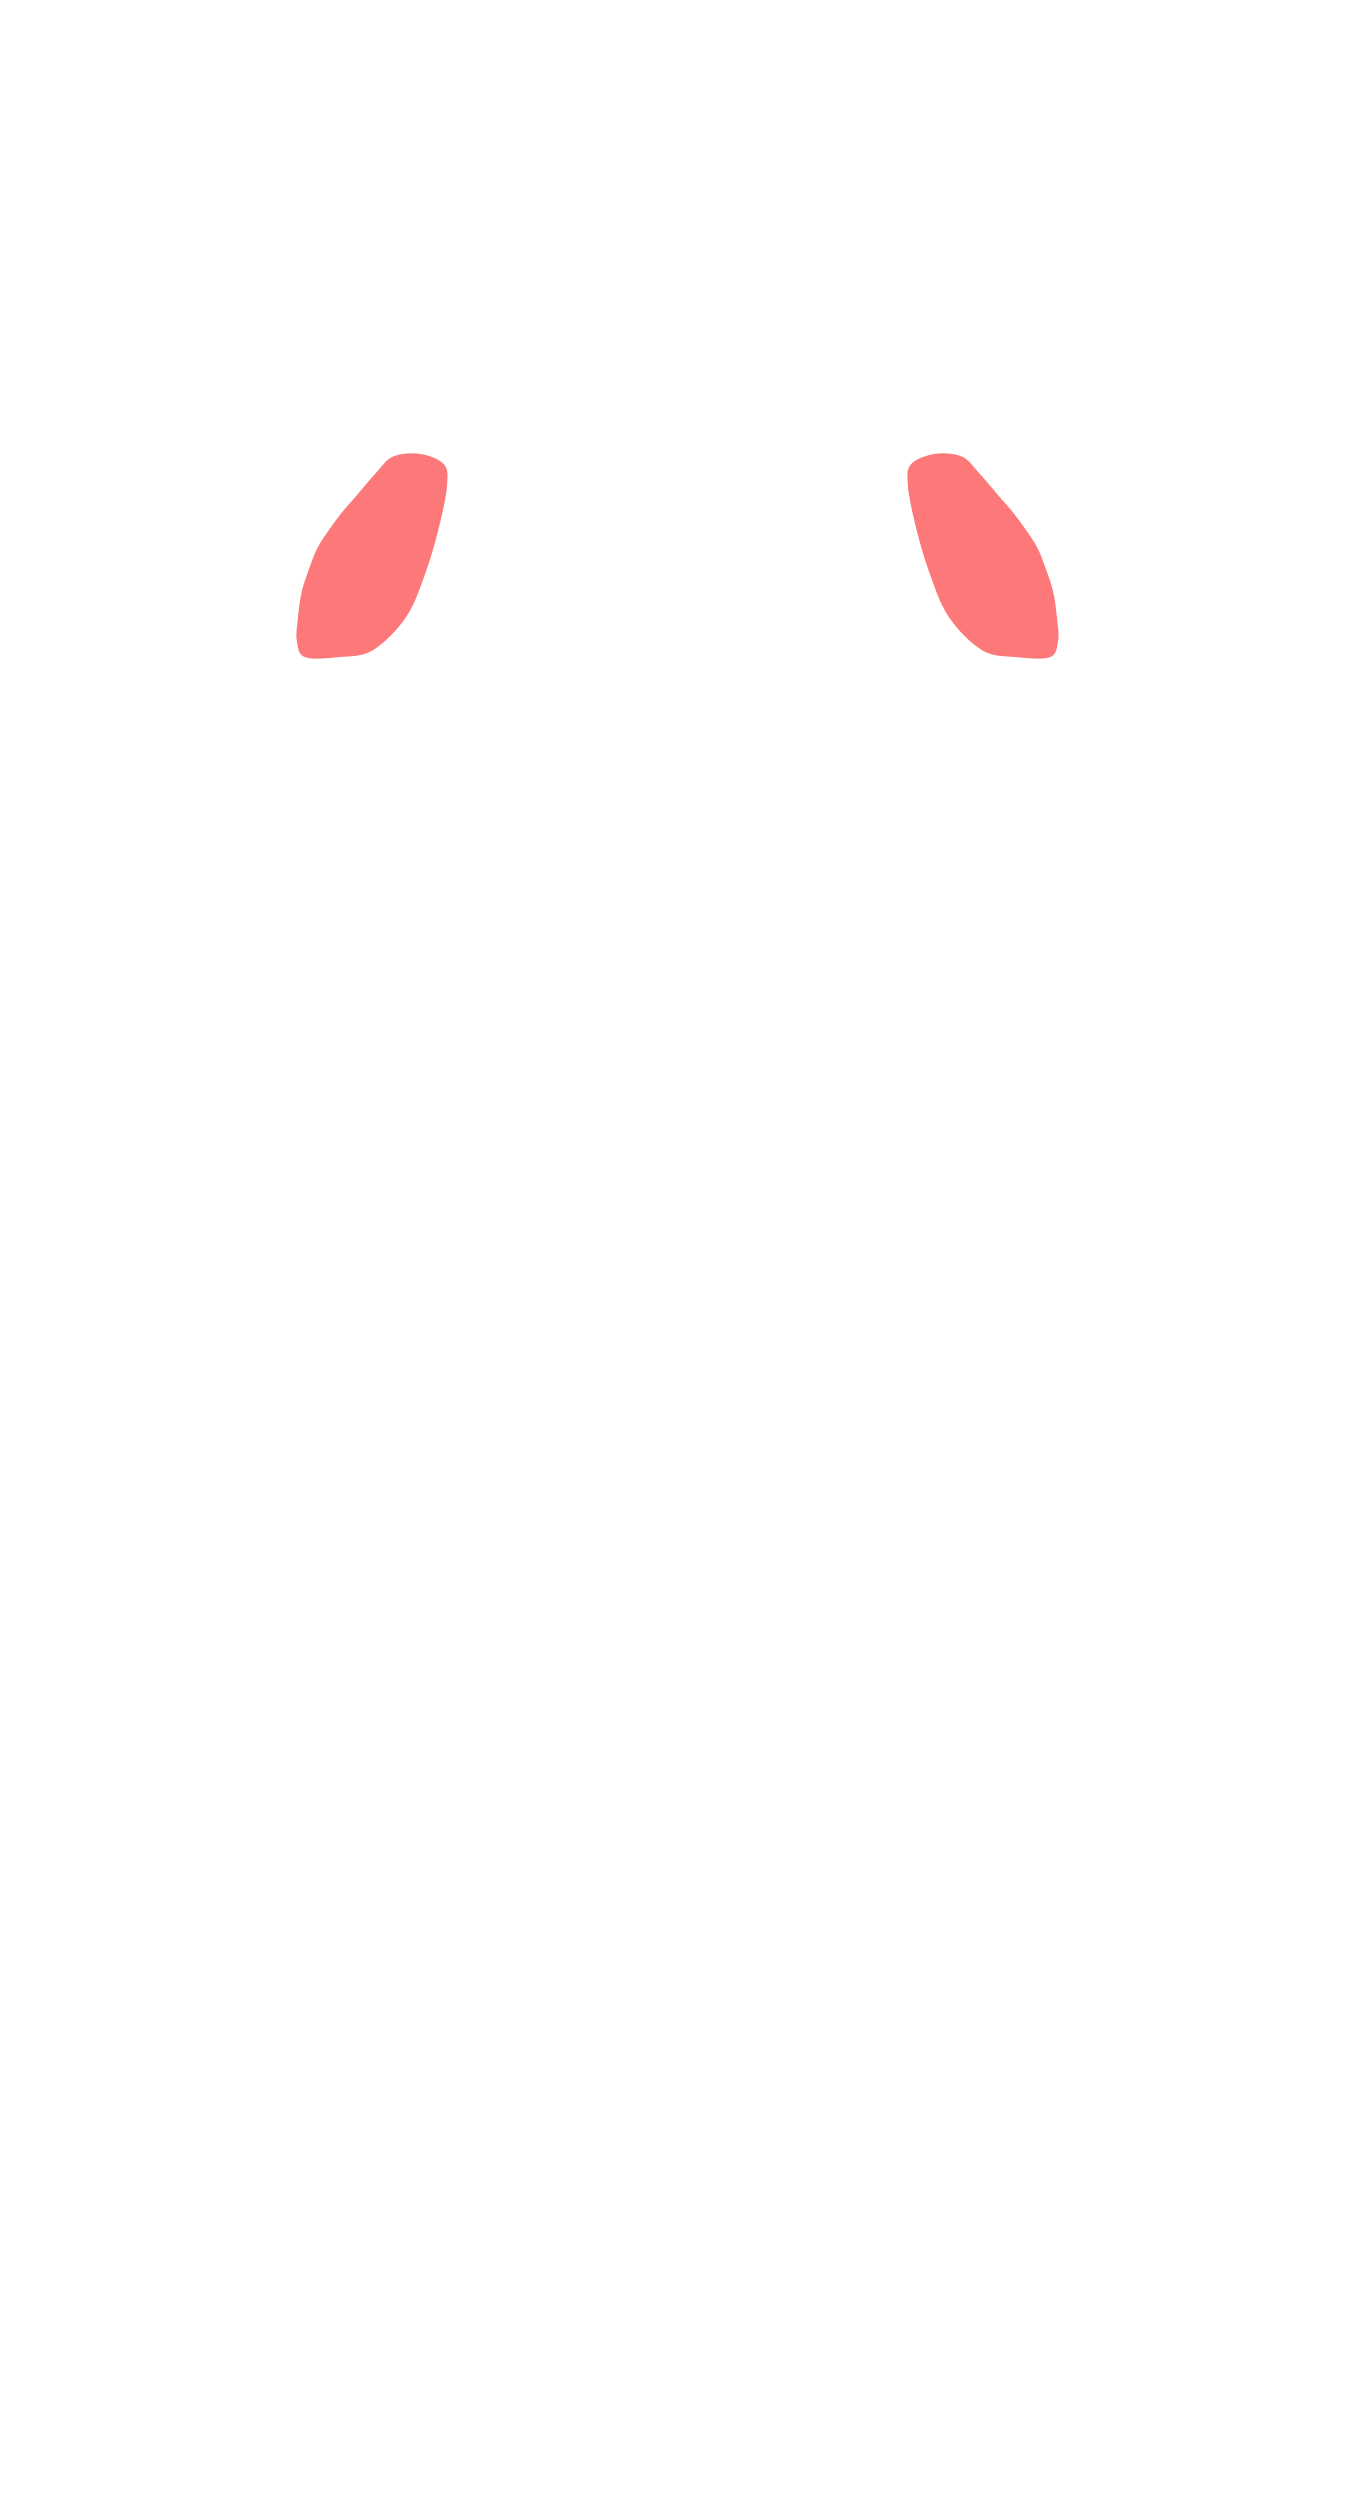
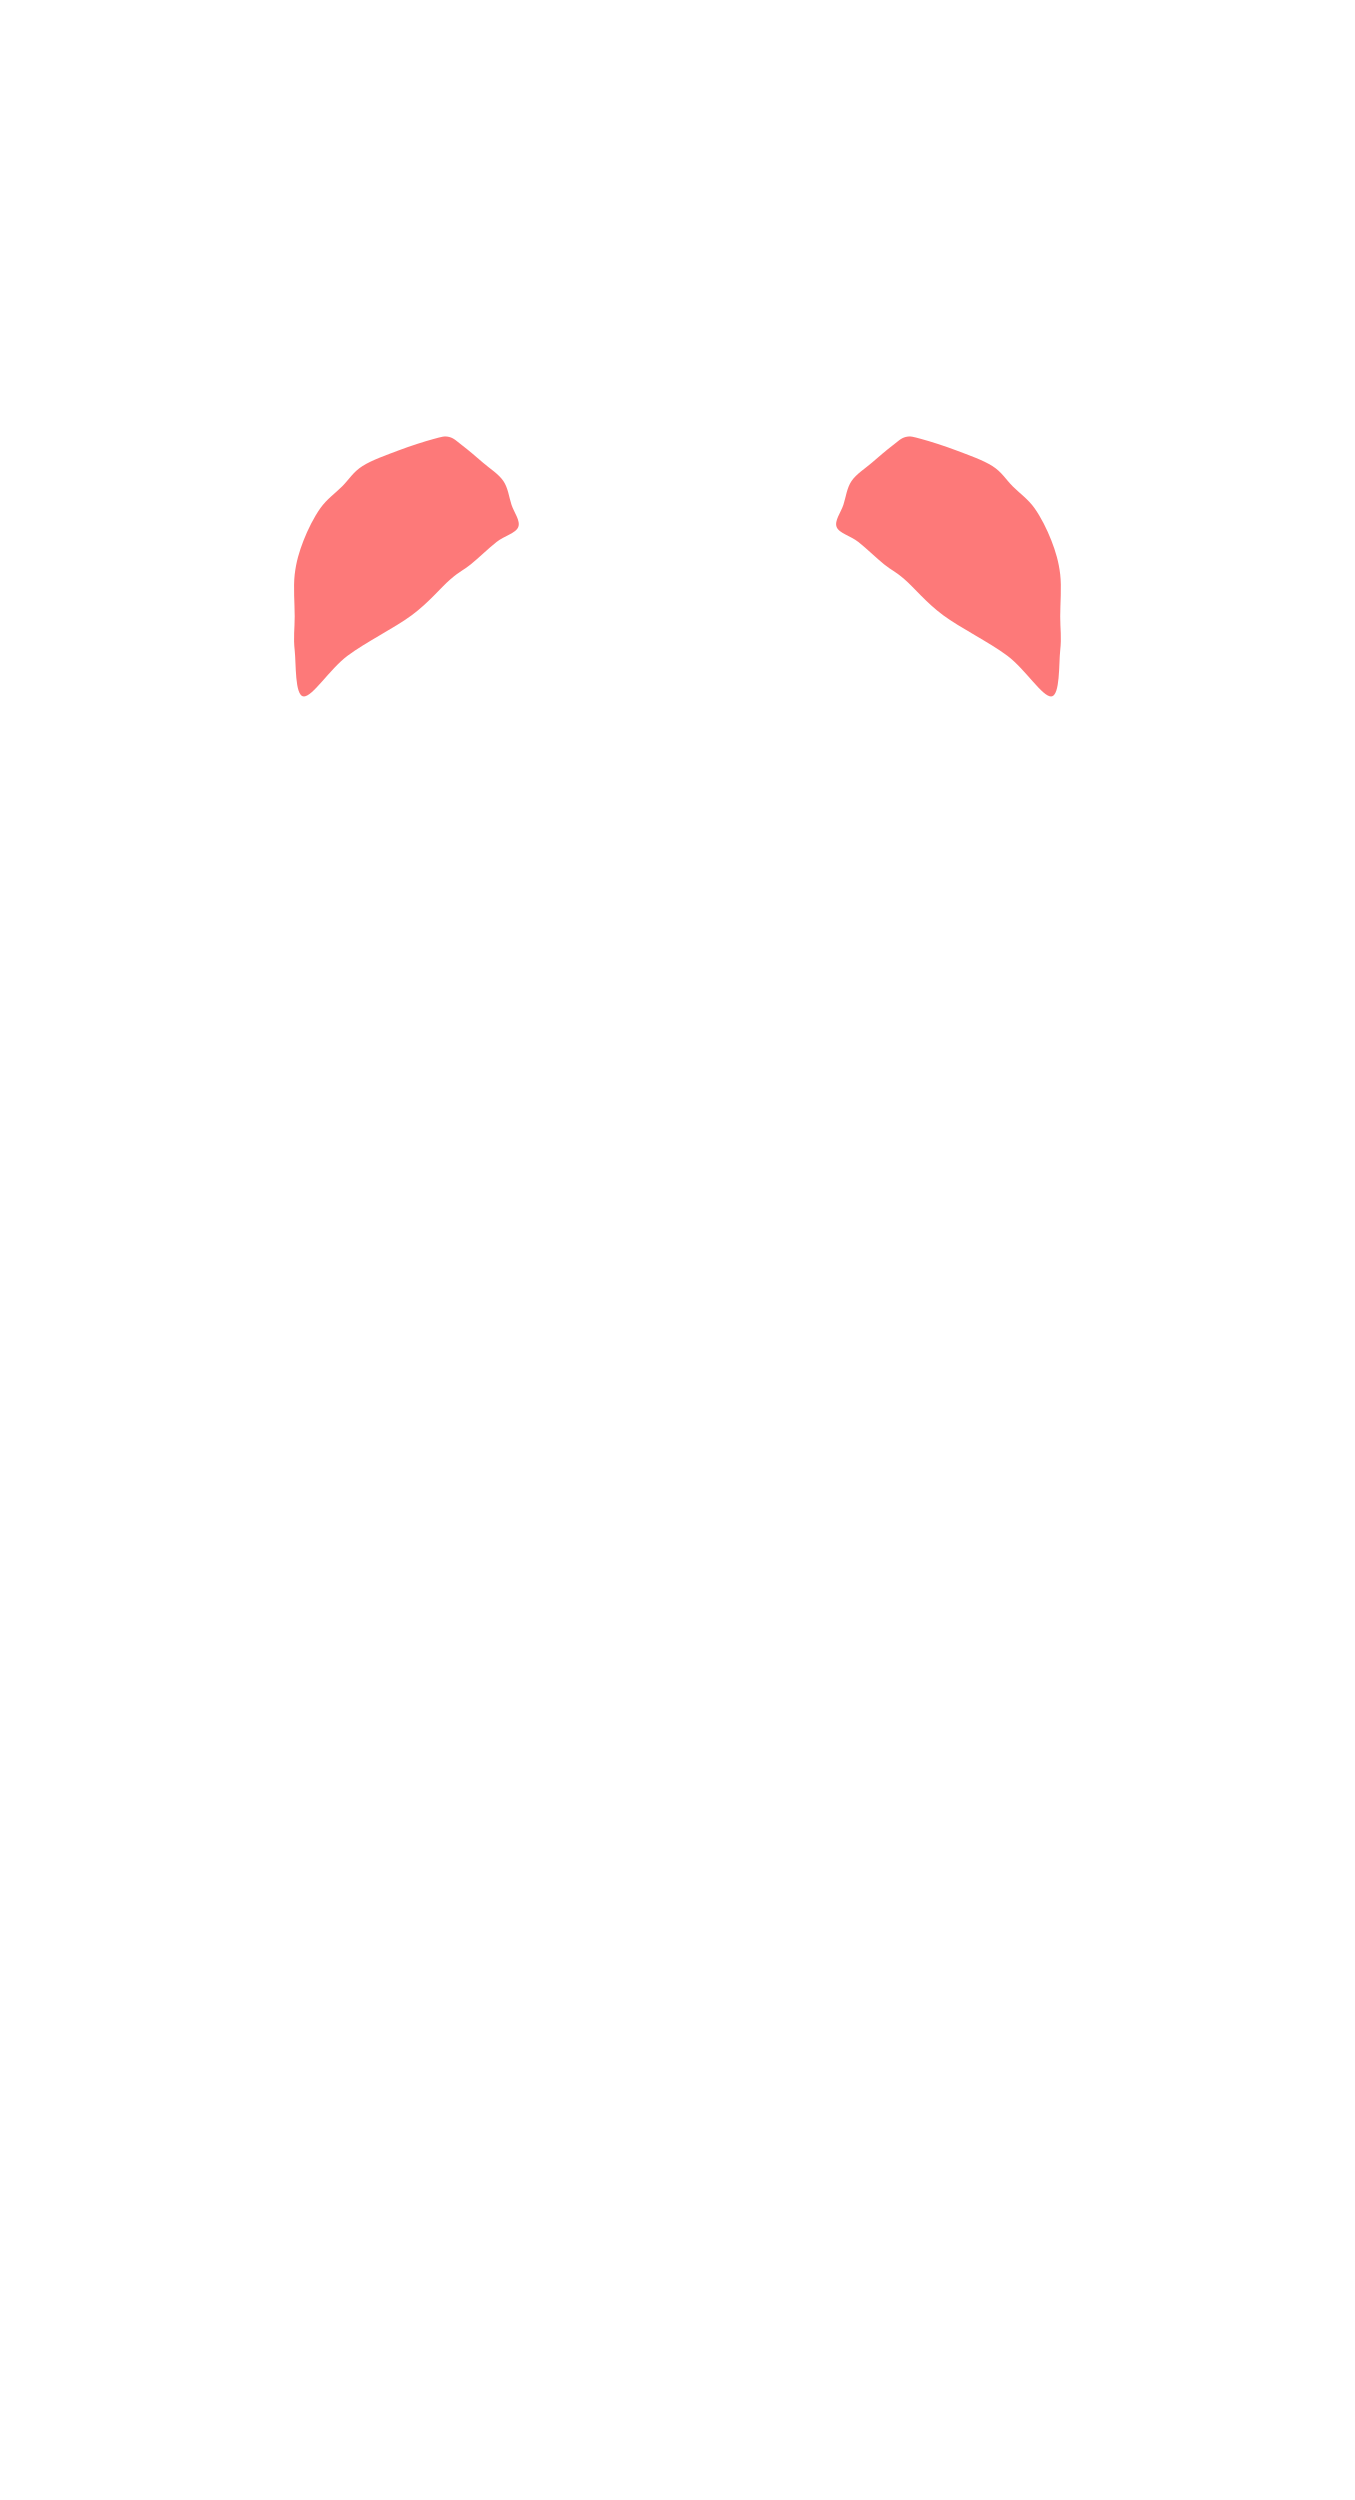
<svg xmlns="http://www.w3.org/2000/svg" width="200" height="369.03" id="svg2" version="1.1">
  <defs id="defs4" />
  <g id="layer1">
-     <path id="path-rear-delt-r" d="m 66,71.5 c 0.083,-1.417 0.167,-2.25 -0.5,-3 c -0.667,-0.75 -2.25,-1.317 -3.5,-1.5 c -1.25,-0.183 -2.917,-0.067 -4,0.4 c -1.083,0.467 -1.583,1.417 -2.5,2.4 c -0.917,0.983 -2.167,2.533 -3,3.5 c -0.833,0.967 -1.333,1.467 -2,2.3 c -0.667,0.833 -1.383,1.8 -2,2.7 c -0.617,0.9 -1.2,1.7 -1.7,2.7 c -0.5,1 -0.917,2.217 -1.3,3.3 c -0.383,1.083 -0.75,2.083 -1,3.2 c -0.25,1.117 -0.383,2.333 -0.5,3.5 c -0.117,1.167 -0.367,2.5 -0.2,3.5 c 0.167,1 0.167,2.083 1.2,2.5 c 1.033,0.417 3.333,0.167 5,0 c 1.667,-0.167 3.333,0 5,-1 c 1.667,-1 3.667,-3 5,-5 c 1.333,-2 2.167,-4.667 3,-7 c 0.833,-2.333 1.5,-4.917 2,-7 c 0.5,-2.083 0.917,-4.083 1,-5.5 z" style="opacity:0.524;fill:#fc0000;fill-opacity:1;stroke:none" />
-     <path id="path-rear-delt-l" d="m 134,71.5 c -0.083,-1.417 -0.167,-2.25 0.5,-3 c 0.667,-0.75 2.25,-1.317 3.5,-1.5 c 1.25,-0.183 2.917,-0.067 4,0.4 c 1.083,0.467 1.583,1.417 2.5,2.4 c 0.917,0.983 2.167,2.533 3,3.5 c 0.833,0.967 1.333,1.467 2,2.3 c 0.667,0.833 1.383,1.8 2,2.7 c 0.617,0.9 1.2,1.7 1.7,2.7 c 0.5,1 0.917,2.217 1.3,3.3 c 0.383,1.083 0.75,2.083 1,3.2 c 0.25,1.117 0.383,2.333 0.5,3.5 c 0.117,1.167 0.367,2.5 0.2,3.5 c -0.167,1 -0.167,2.083 -1.2,2.5 c -1.033,0.417 -3.333,0.167 -5,0 c -1.667,-0.167 -3.333,0 -5,-1 c -1.667,-1 -3.667,-3 -5,-5 c -1.333,-2 -2.167,-4.667 -3,-7 c -0.833,-2.333 -1.5,-4.917 -2,-7 c -0.5,-2.083 -0.917,-4.083 -1,-5.5 z" style="opacity:0.524;fill:#fc0000;fill-opacity:1;stroke:none" />
+     <path id="path-rear-delt-r" d="m 44.8,102.8 c 1.3,0.133 3.833,-4 6.5,-6 c 2.667,-2 6.967,-4.117 9.5,-6 c 2.533,-1.883 4.25,-4.05 5.7,-5.3 c 1.45,-1.25 1.867,-1.283 3,-2.2 c 1.133,-0.917 2.633,-2.383 3.8,-3.3 c 1.167,-0.917 2.833,-1.283 3.2,-2.2 c 0.367,-0.917 -0.633,-2.167 -1,-3.3 c -0.367,-1.133 -0.5,-2.467 -1.2,-3.5 c -0.7,-1.033 -2,-1.833 -3,-2.7 c -1,-0.867 -2.167,-1.867 -3,-2.5 c -0.833,-0.633 -1.283,-1.133 -2,-1.3 c -0.717,-0.167 -1.05,-0.033 -2.3,0.3 c -1.25,0.333 -3.45,1.033 -5.2,1.7 c -1.75,0.667 -3.917,1.417 -5.3,2.3 c -1.383,0.883 -1.967,1.967 -3,3 c -1.033,1.033 -2.25,1.867 -3.2,3.2 c -0.95,1.333 -1.867,3.167 -2.5,4.8 c -0.633,1.633 -1.083,3.133 -1.3,5 c -0.217,1.867 0,4.333 0,6.2 c 0,1.867 -0.217,3.033 0,5 c 0.217,1.967 0,6.667 1.3,6.8 z" style="opacity:0.524;fill:#fc0000;fill-opacity:1;stroke:none" />
+     <path id="path-rear-delt-l" d="m 155.2,102.8 c -1.3,0.133 -3.833,-4 -6.5,-6 c -2.667,-2 -6.967,-4.117 -9.5,-6 c -2.533,-1.883 -4.25,-4.05 -5.7,-5.3 c -1.45,-1.25 -1.867,-1.283 -3,-2.2 c -1.133,-0.917 -2.633,-2.383 -3.8,-3.3 c -1.167,-0.917 -2.833,-1.283 -3.2,-2.2 c -0.367,-0.917 0.633,-2.167 1,-3.3 c 0.367,-1.133 0.5,-2.467 1.2,-3.5 c 0.7,-1.033 2,-1.833 3,-2.7 c 1,-0.867 2.167,-1.867 3,-2.5 c 0.833,-0.633 1.283,-1.133 2,-1.3 c 0.717,-0.167 1.05,-0.033 2.3,0.3 c 1.25,0.333 3.45,1.033 5.2,1.7 c 1.75,0.667 3.917,1.417 5.3,2.3 c 1.383,0.883 1.967,1.967 3,3 c 1.033,1.033 2.25,1.867 3.2,3.2 c 0.95,1.333 1.867,3.167 2.5,4.8 c 0.633,1.633 1.083,3.133 1.3,5 c 0.217,1.867 0,4.333 0,6.2 c 0,1.867 0.217,3.033 0,5 c -0.217,1.967 0,6.667 -1.3,6.8 z" style="opacity:0.524;fill:#fc0000;fill-opacity:1;stroke:none" />
  </g>
</svg>
